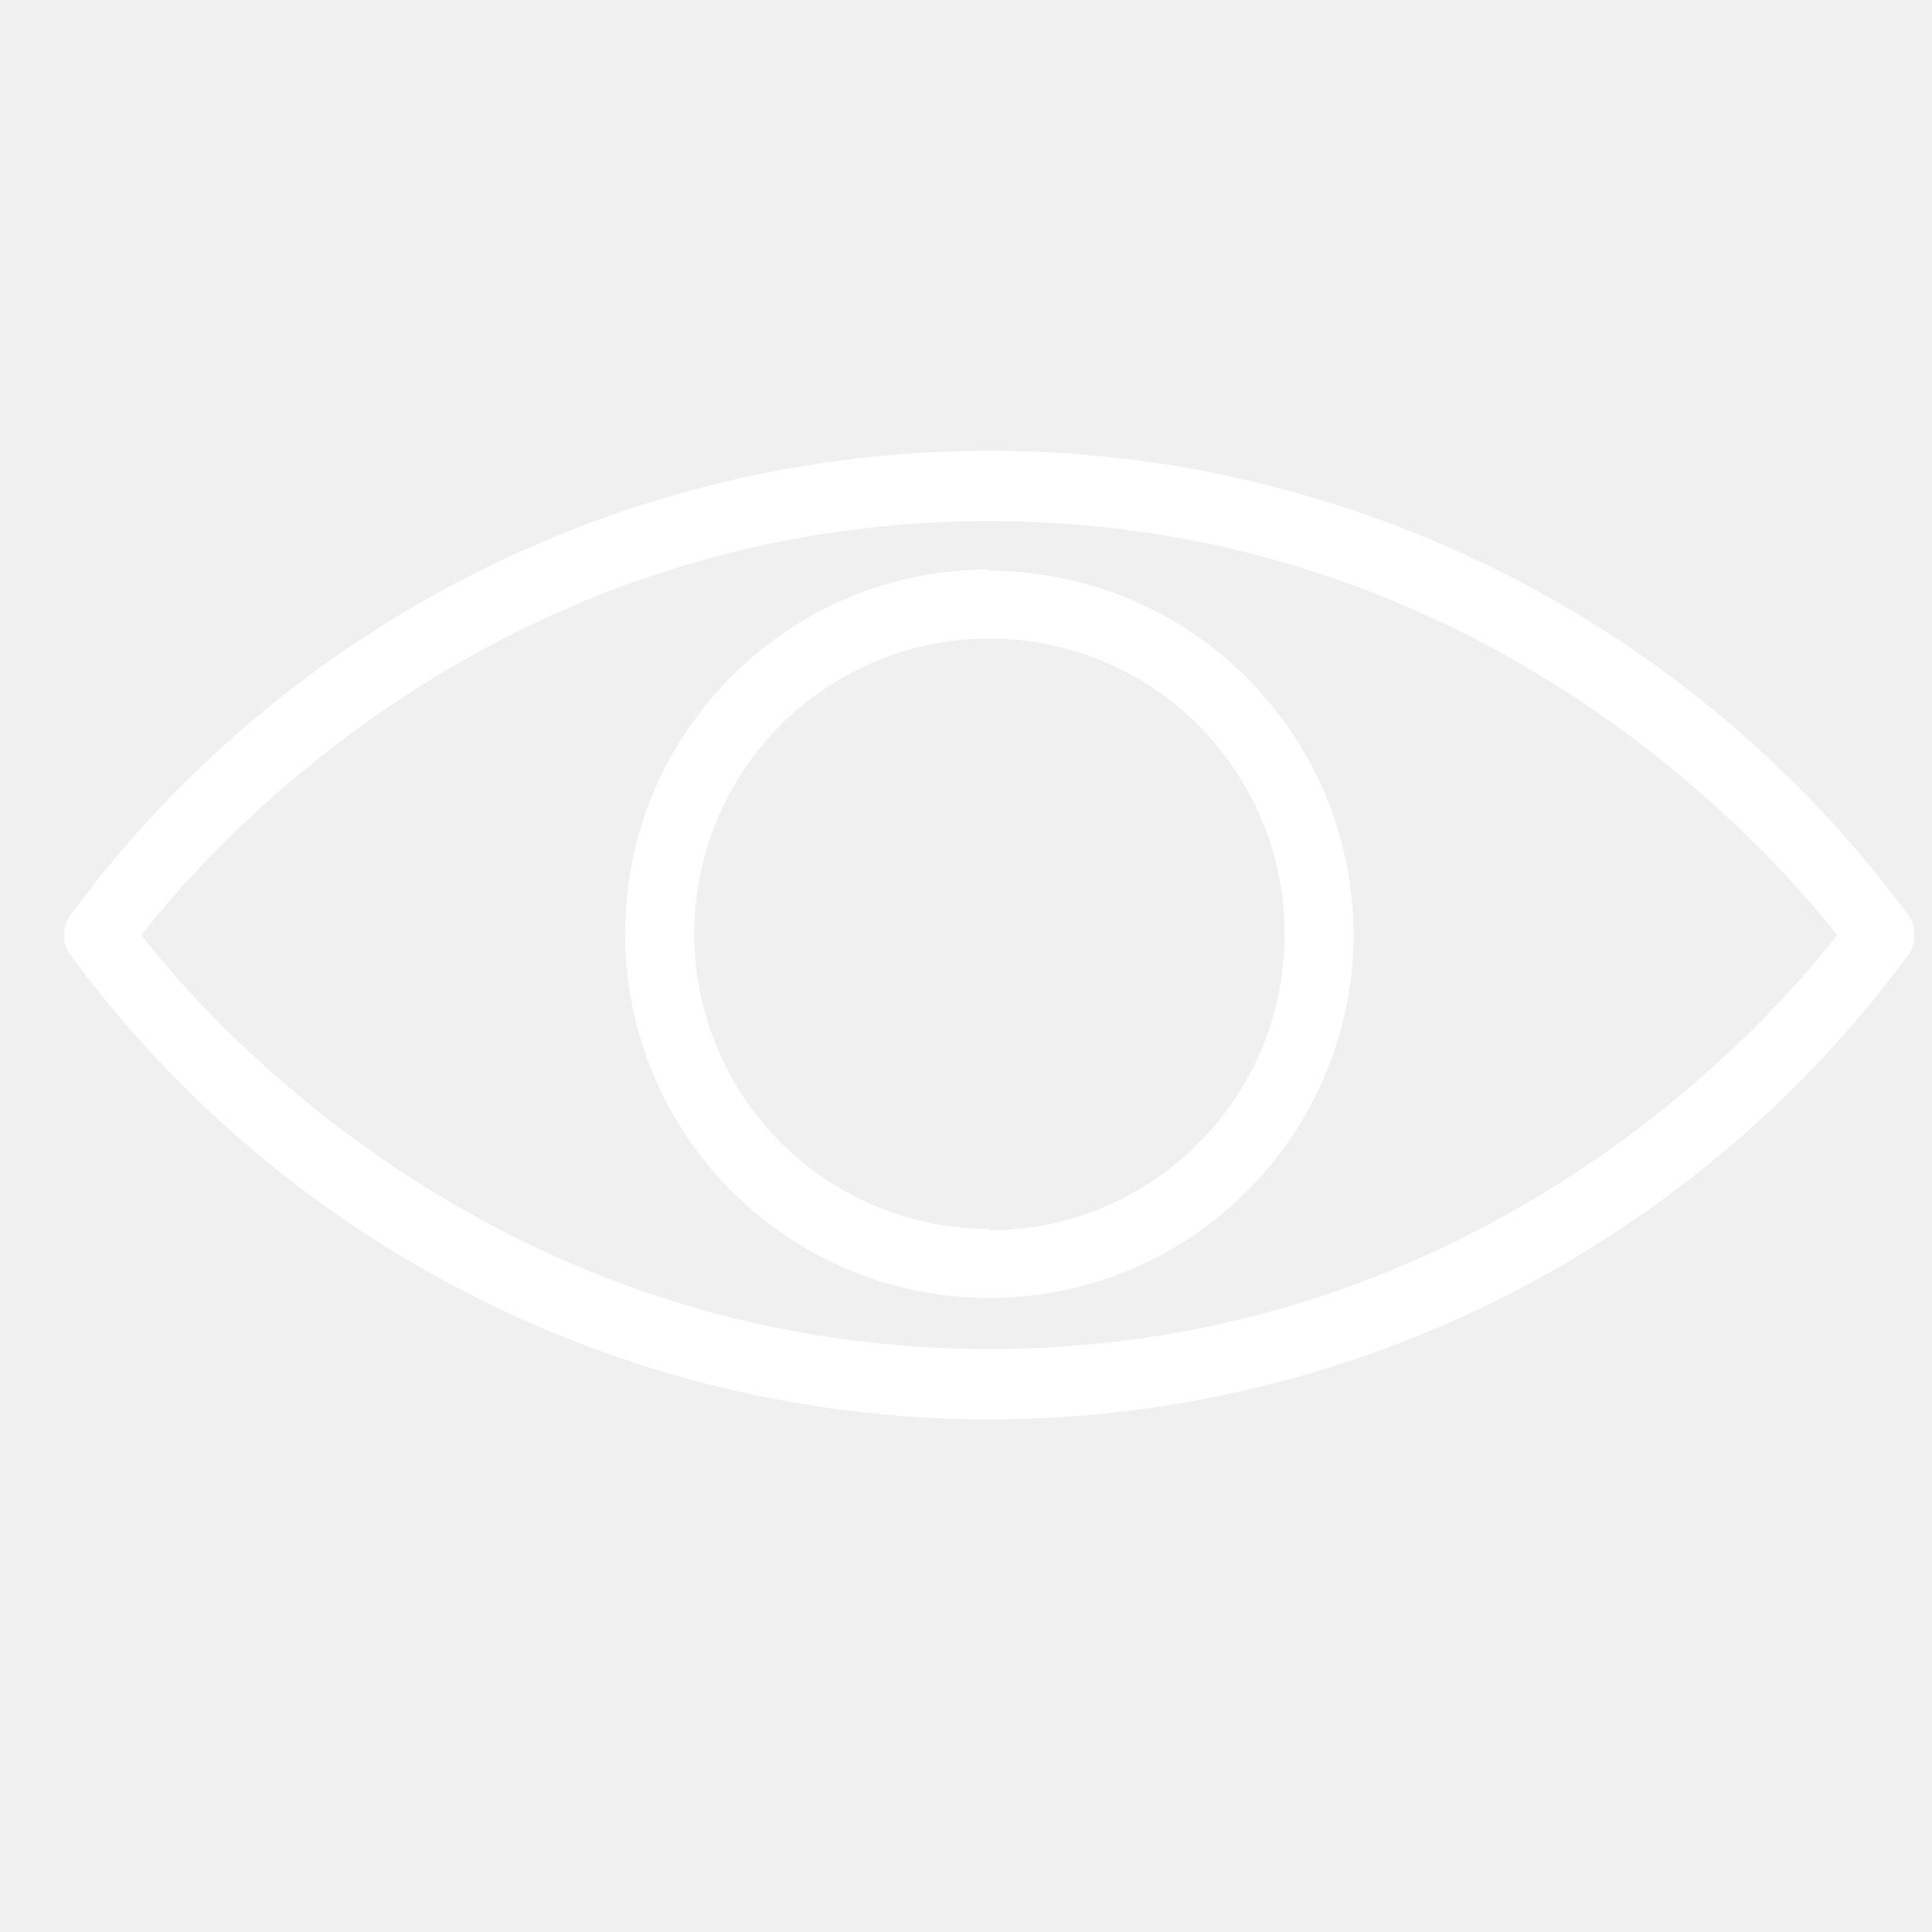
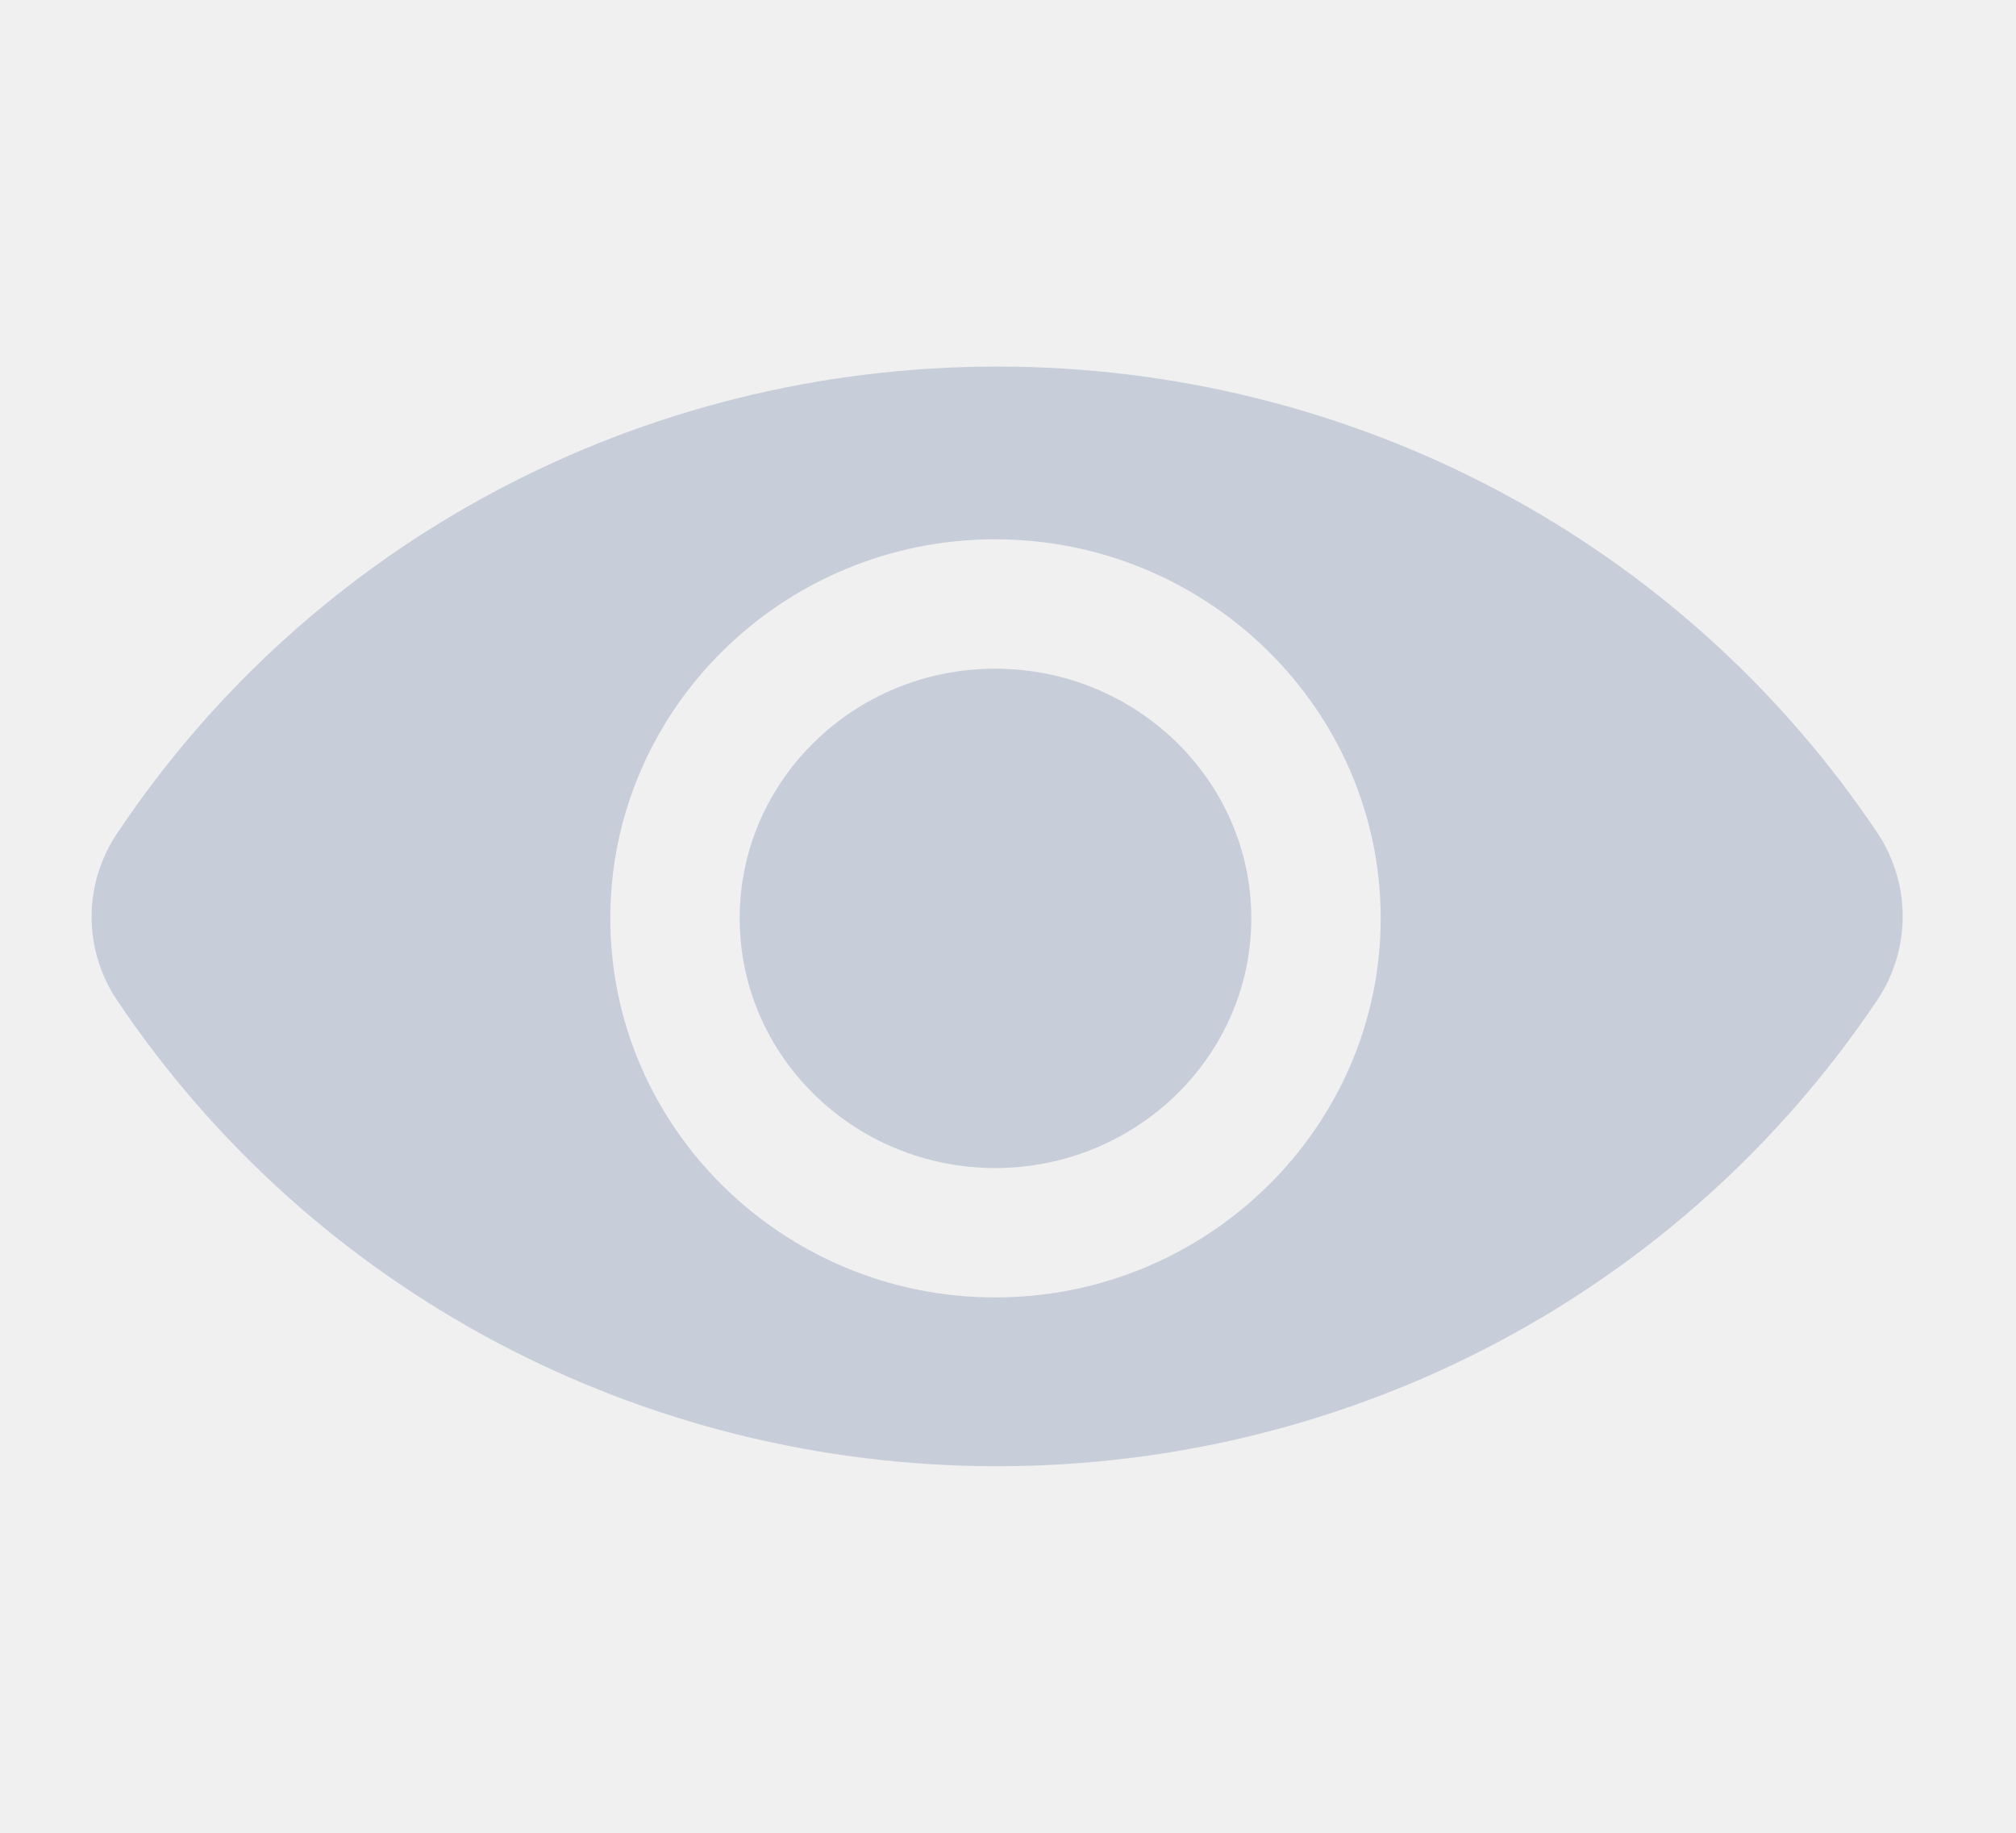
- <svg xmlns="http://www.w3.org/2000/svg" width="30" height="30" viewBox="0 0 30 30" fill="#ffffff">
-   <path d="M29.722 14.52a.64.64 0 0 0 0-.102.612.612 0 0 0-.08-.193 17.724 17.724 0 0 0-28.56 0 .611.611 0 0 0-.08.193.649.649 0 0 0 0 .102.647.647 0 0 0 0 .101.61.61 0 0 0 .08.193 17.724 17.724 0 0 0 28.56 0 .611.611 0 0 0 .08-.193.64.64 0 0 0 0-.101zm-14.36 6.427c-7.692 0-12.159-5.126-13.166-6.427 1.007-1.302 5.474-6.428 13.166-6.428 7.691 0 12.158 5.147 13.165 6.428-1.007 1.301-5.474 6.427-13.165 6.427zm0-12.105a5.656 5.656 0 1 0 5.656 5.678 5.667 5.667 0 0 0-5.656-5.657v-.02zm0 10.241a4.584 4.584 0 1 1 4.585-4.563 4.59 4.59 0 0 1-4.585 4.584v-.021z" fill="#ffffff" />
+ <svg xmlns="http://www.w3.org/2000/svg" width="22" height="20" viewBox="0 0 22 20">
+   <g fill="none" fill-rule="evenodd">
+     <path d="M0 0h22v20H0z" />
+     <g fill="#C7CDD9" fill-rule="nonzero">
+       <path d="M20.488 9.09C18.35 5.898 14.757 4 10.881 4c-3.875 0-7.468 1.899-9.6 5.09a1.63 1.63 0 0 0-.007 1.82C3.414 14.102 7.006 16 10.881 16c3.876 0 7.468-1.899 9.607-5.09.367-.55.367-1.27 0-1.82zm-9.628 5.068c-2.315 0-4.2-1.857-4.2-4.137 0-2.28 1.885-4.136 4.2-4.136 2.315 0 4.207 1.856 4.207 4.136 0 2.28-1.892 4.137-4.207 4.137z" />
+       <path d="M10.86 7.297c-1.539 0-2.788 1.22-2.788 2.724 0 1.504 1.25 2.725 2.788 2.725 1.539 0 2.795-1.221 2.795-2.725 0-1.503-1.256-2.724-2.795-2.724z" />
+     </g>
+   </g>
</svg>
